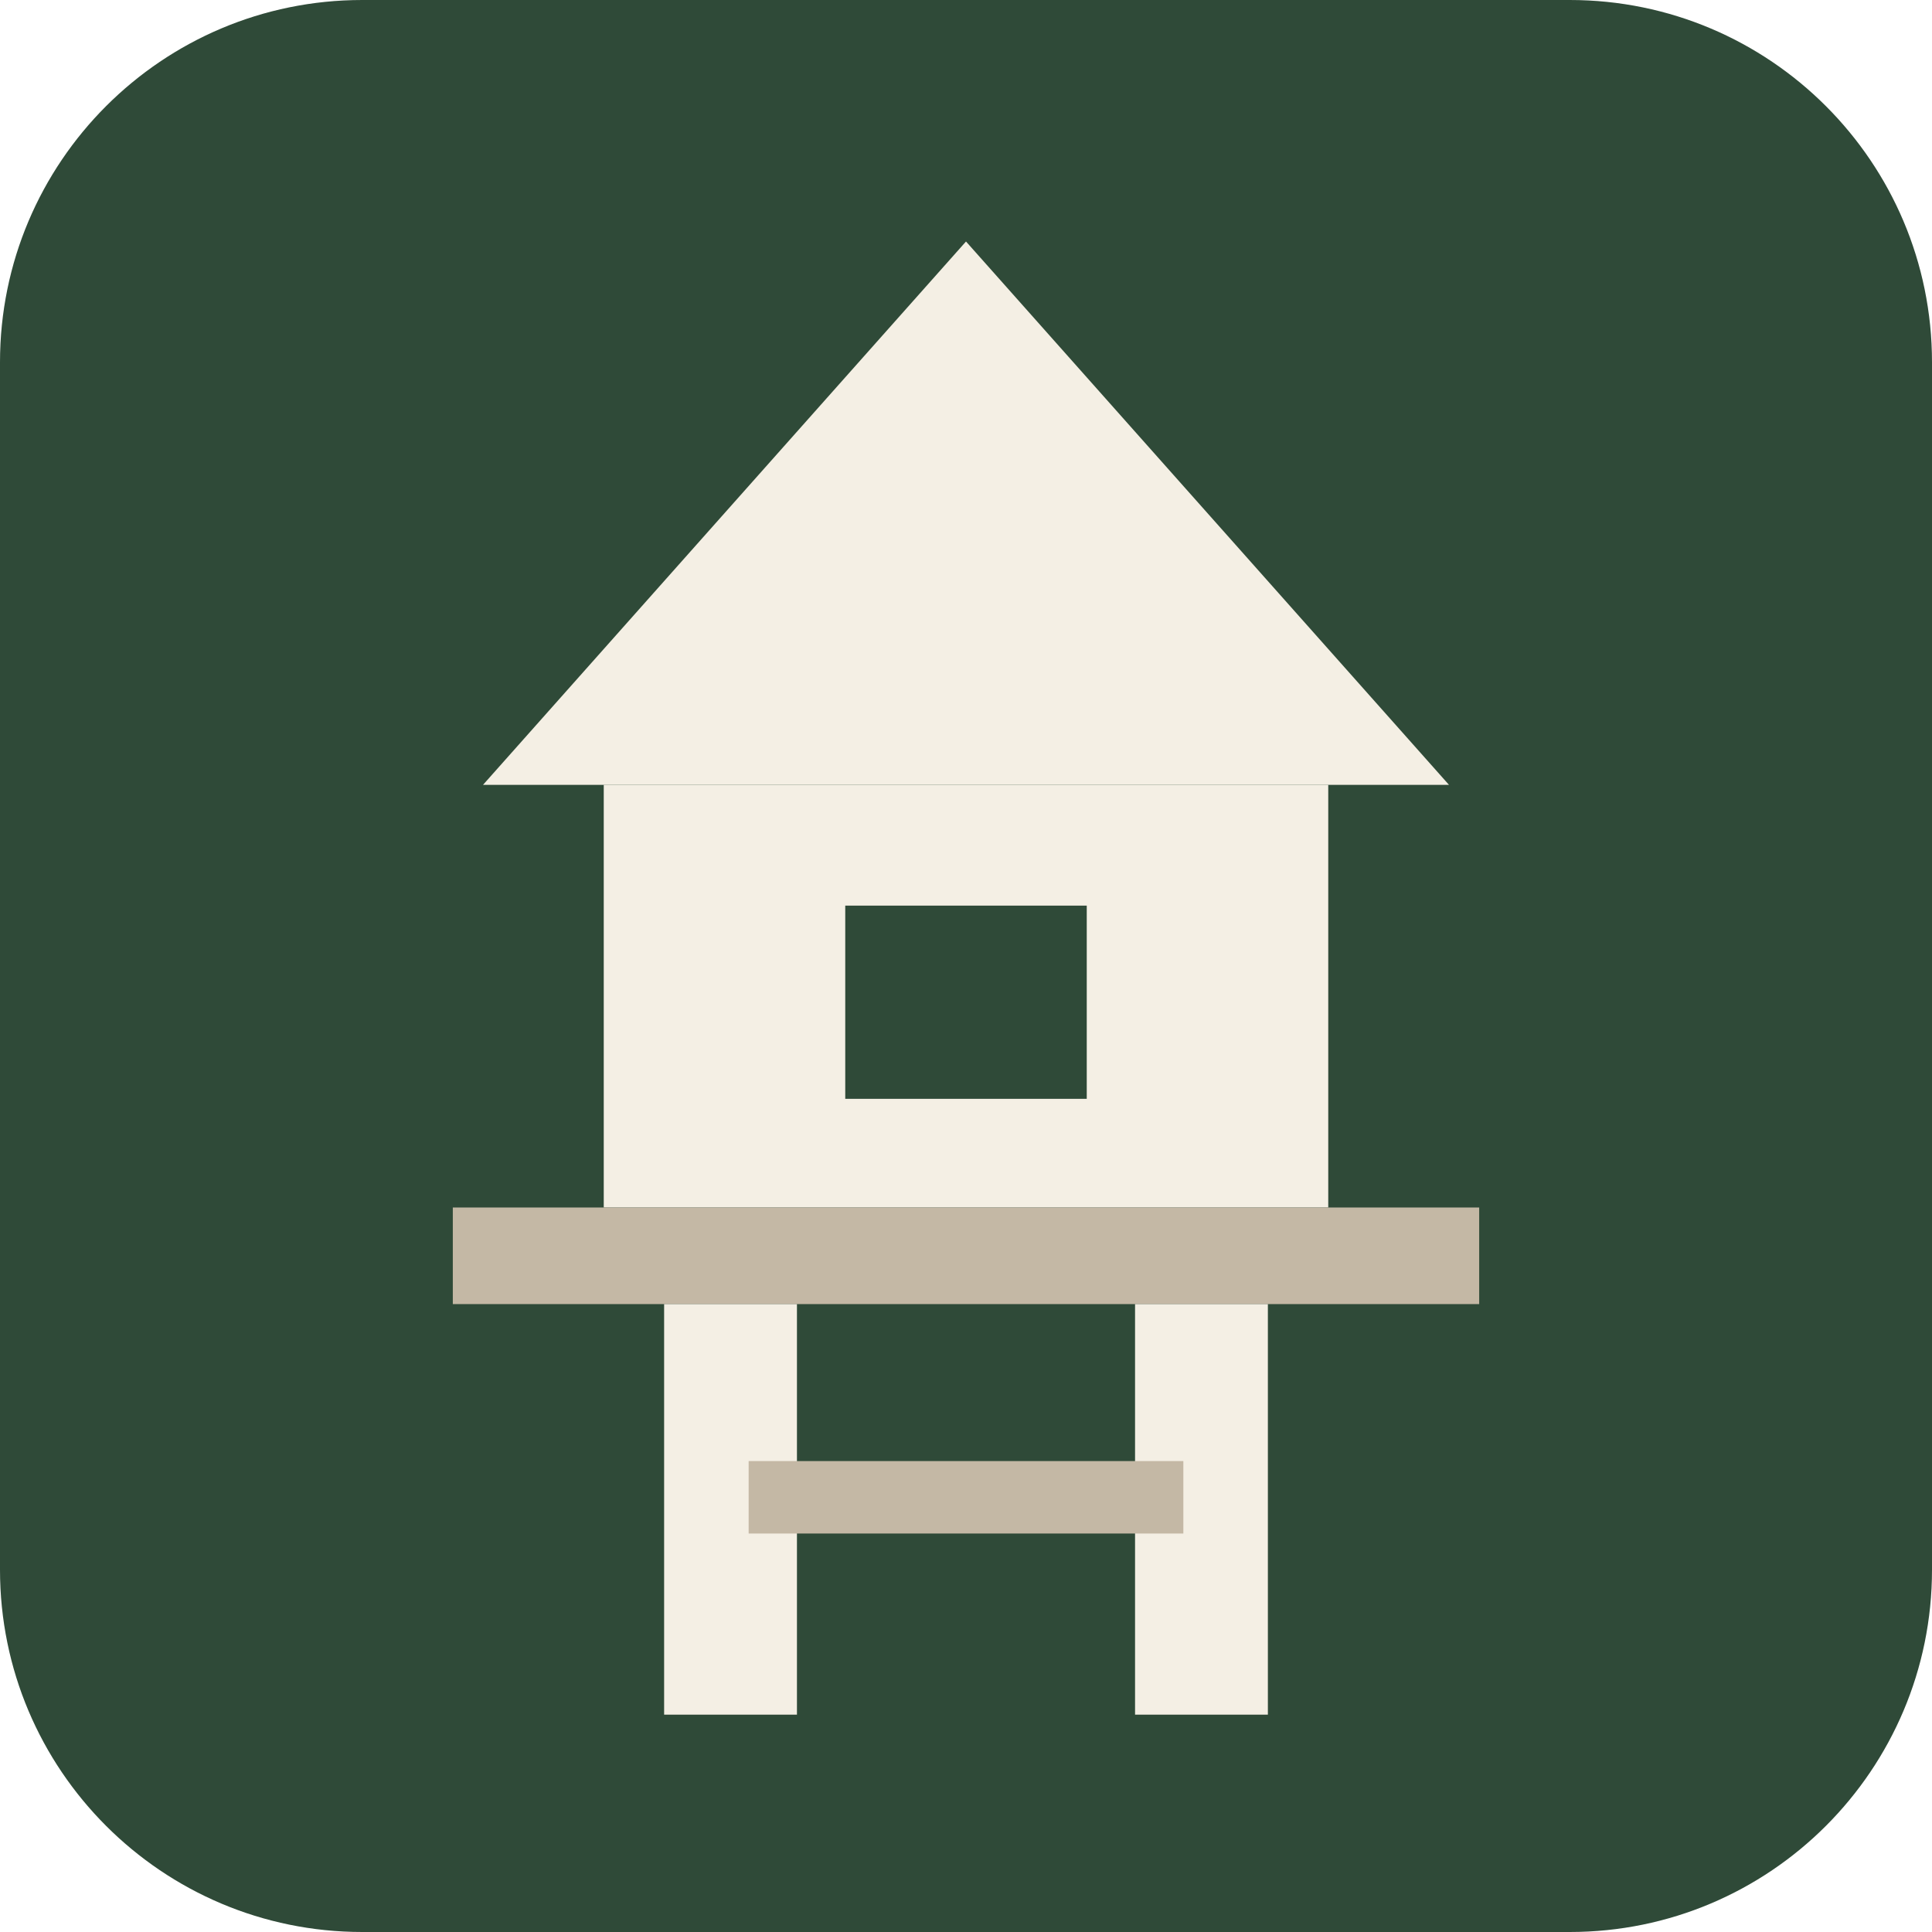
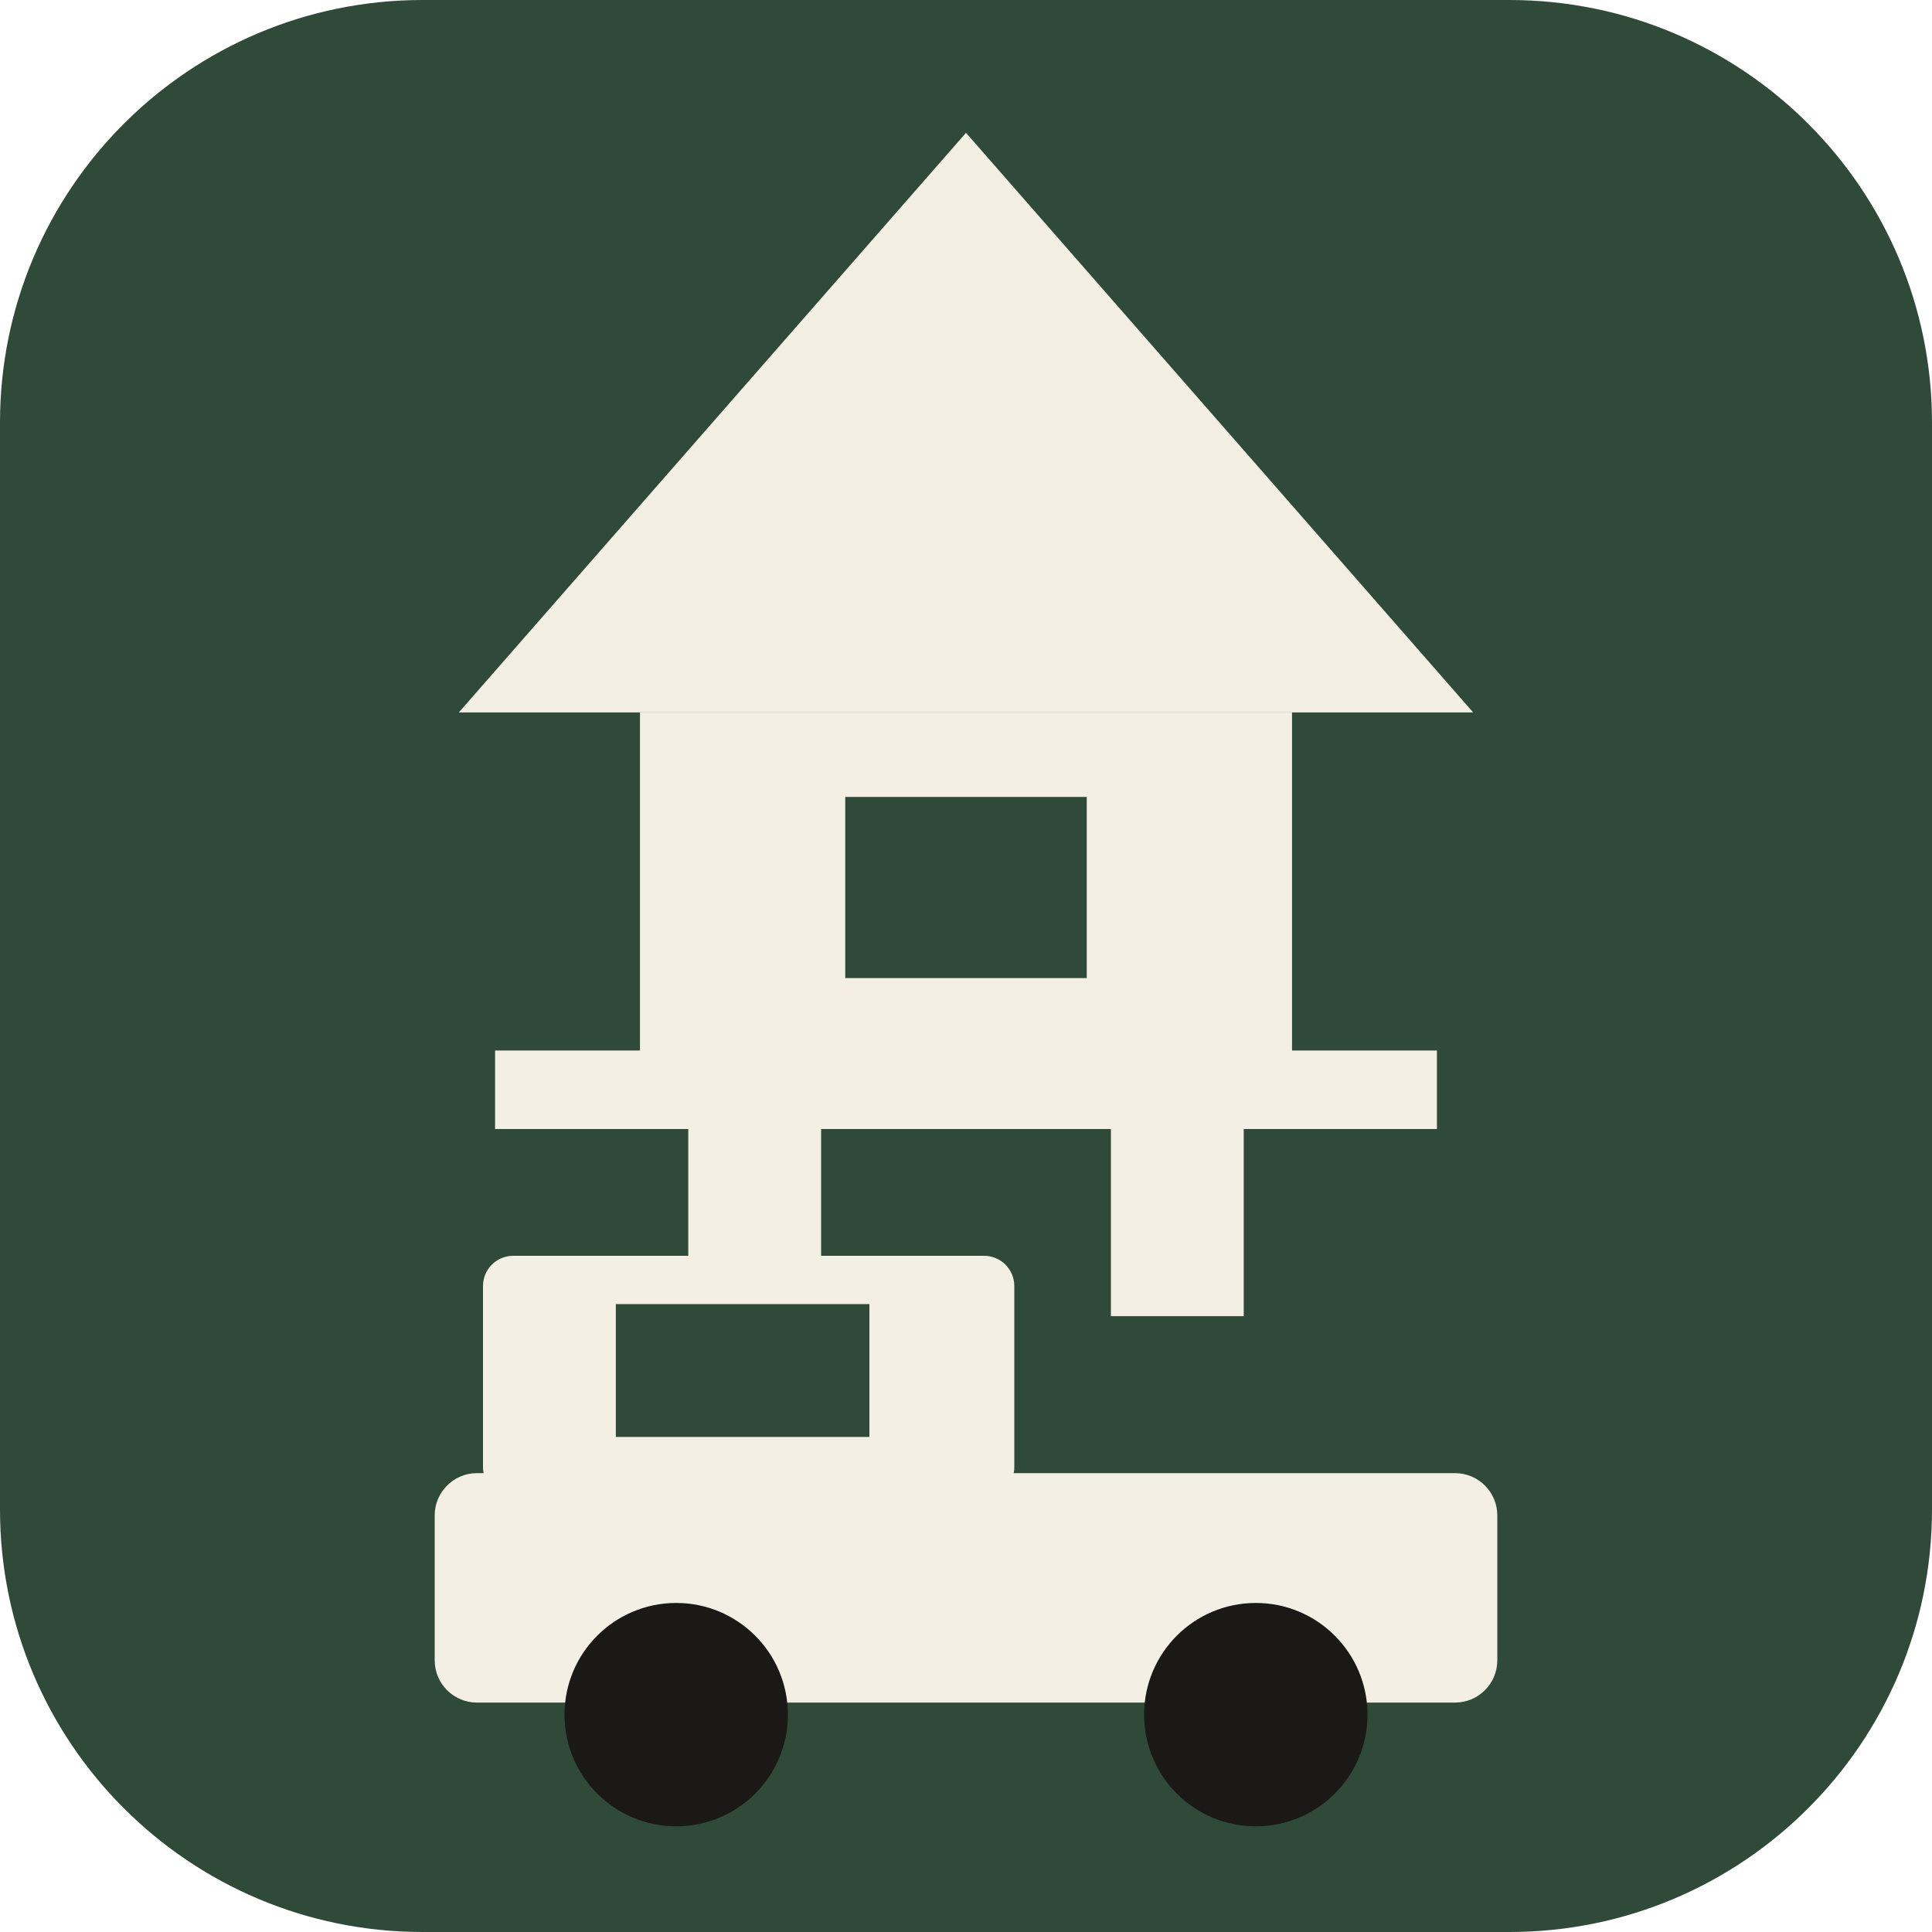
<svg xmlns="http://www.w3.org/2000/svg" viewBox="0 0 32 32">
-   <rect width="32" height="32" rx="6" fill="#2f4a38" />
-   <polygon points="16,4 8,13 24,13" fill="#f4efe4" />
-   <rect x="10" y="13" width="12" height="7" fill="#f4efe4" />
-   <rect x="14" y="15" width="4" height="3.2" fill="#2f4a38" />
-   <rect x="7.5" y="20" width="17" height="1.6" fill="#c4b8a5" />
-   <rect x="11" y="21.6" width="2.2" height="6.8" fill="#f4efe4" />
-   <rect x="18.8" y="21.6" width="2.2" height="6.8" fill="#f4efe4" />
-   <rect x="12.4" y="24.2" width="7.2" height="1.2" fill="#c4b8a5" />
+   <rect width="32" height="32" rx="7" fill="#2f4a38" />
+   <polygon points="16,2.2 7.6,11.8 24.4,11.8" fill="#f4efe4" />
+   <rect x="10.6" y="11.8" width="10.8" height="5.8" fill="#f4efe4" />
+   <rect x="14" y="13.2" width="4" height="3" fill="#2f4a38" />
+   <rect x="8.2" y="17.4" width="15.6" height="1.3" fill="#f4efe4" />
+   <rect x="11.4" y="18.6" width="2.2" height="3.2" fill="#f4efe4" />
+   <rect x="18.4" y="18.6" width="2.2" height="3.2" fill="#f4efe4" />
+   <rect x="8" y="20.8" width="8.8" height="4" rx="0.5" fill="#f4efe4" />
+   <rect x="10.2" y="21.6" width="4.2" height="2.2" fill="#2f4a38" />
+   <rect x="7.2" y="24.4" width="17.6" height="3.8" rx="0.7" fill="#f4efe4" />
+   <circle cx="11.2" cy="28.4" r="1.85" fill="#1a1915" />
+   <circle cx="20.8" cy="28.4" r="1.85" fill="#1a1915" />
</svg>
